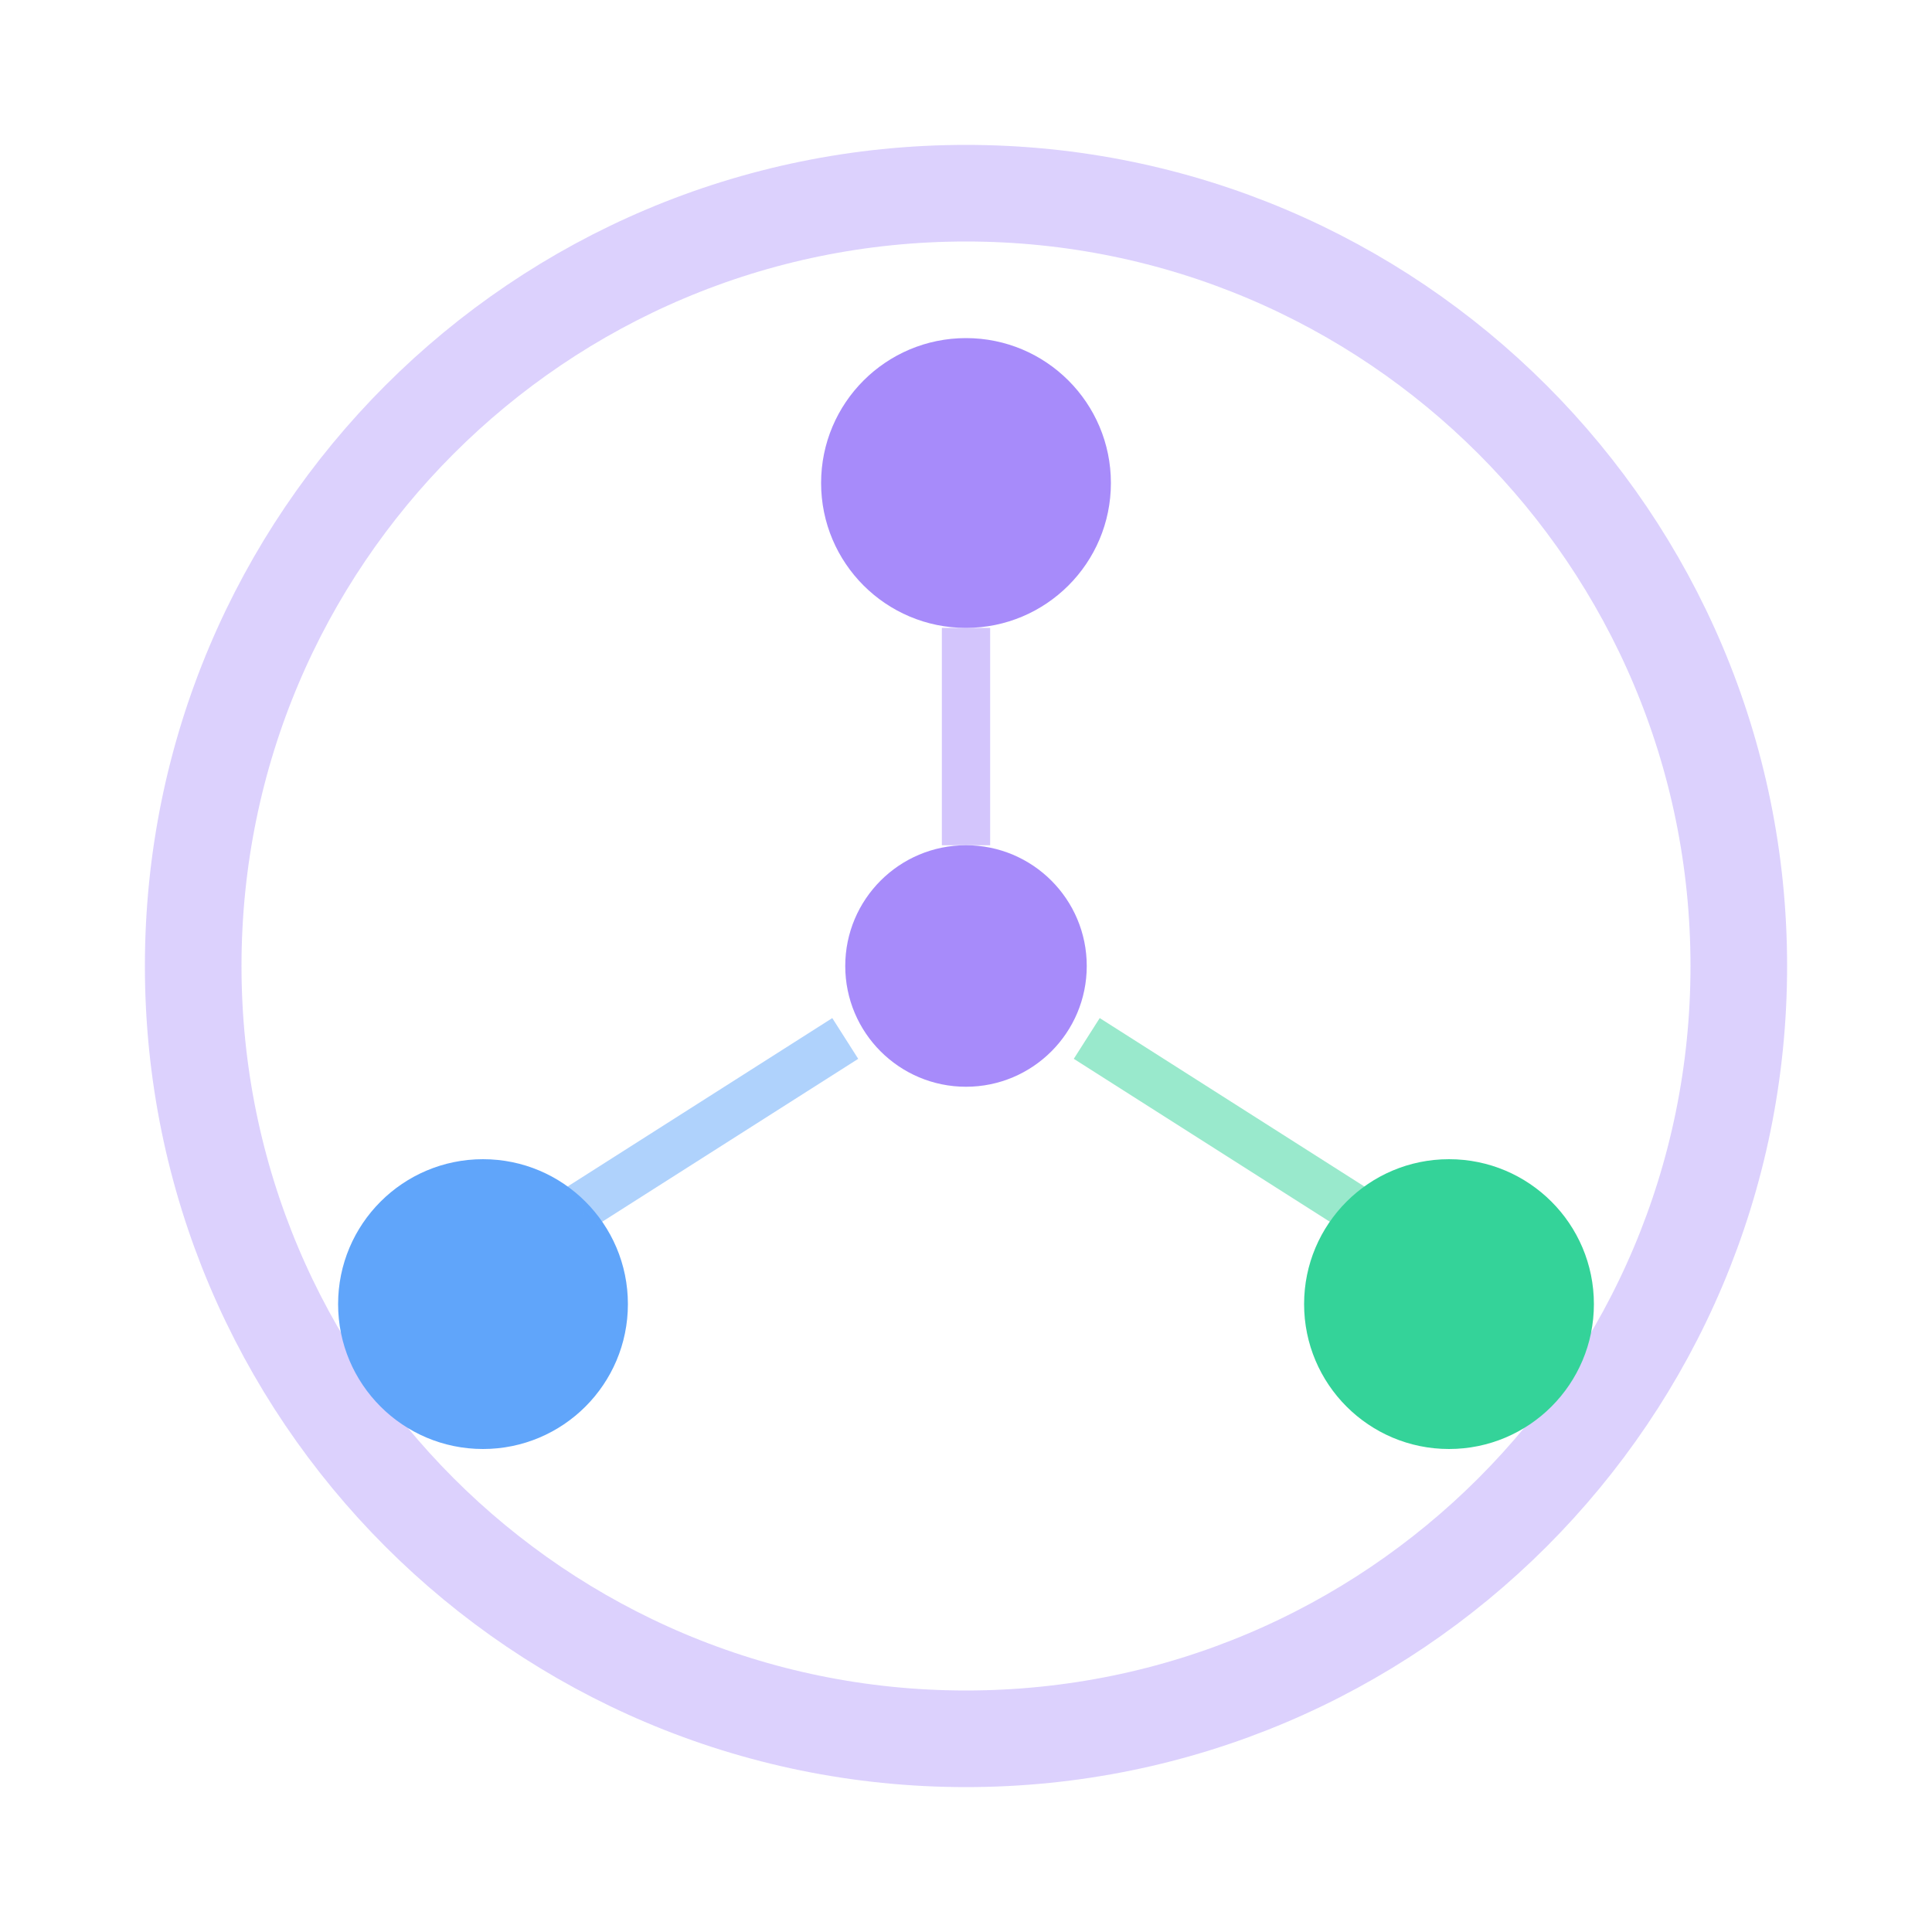
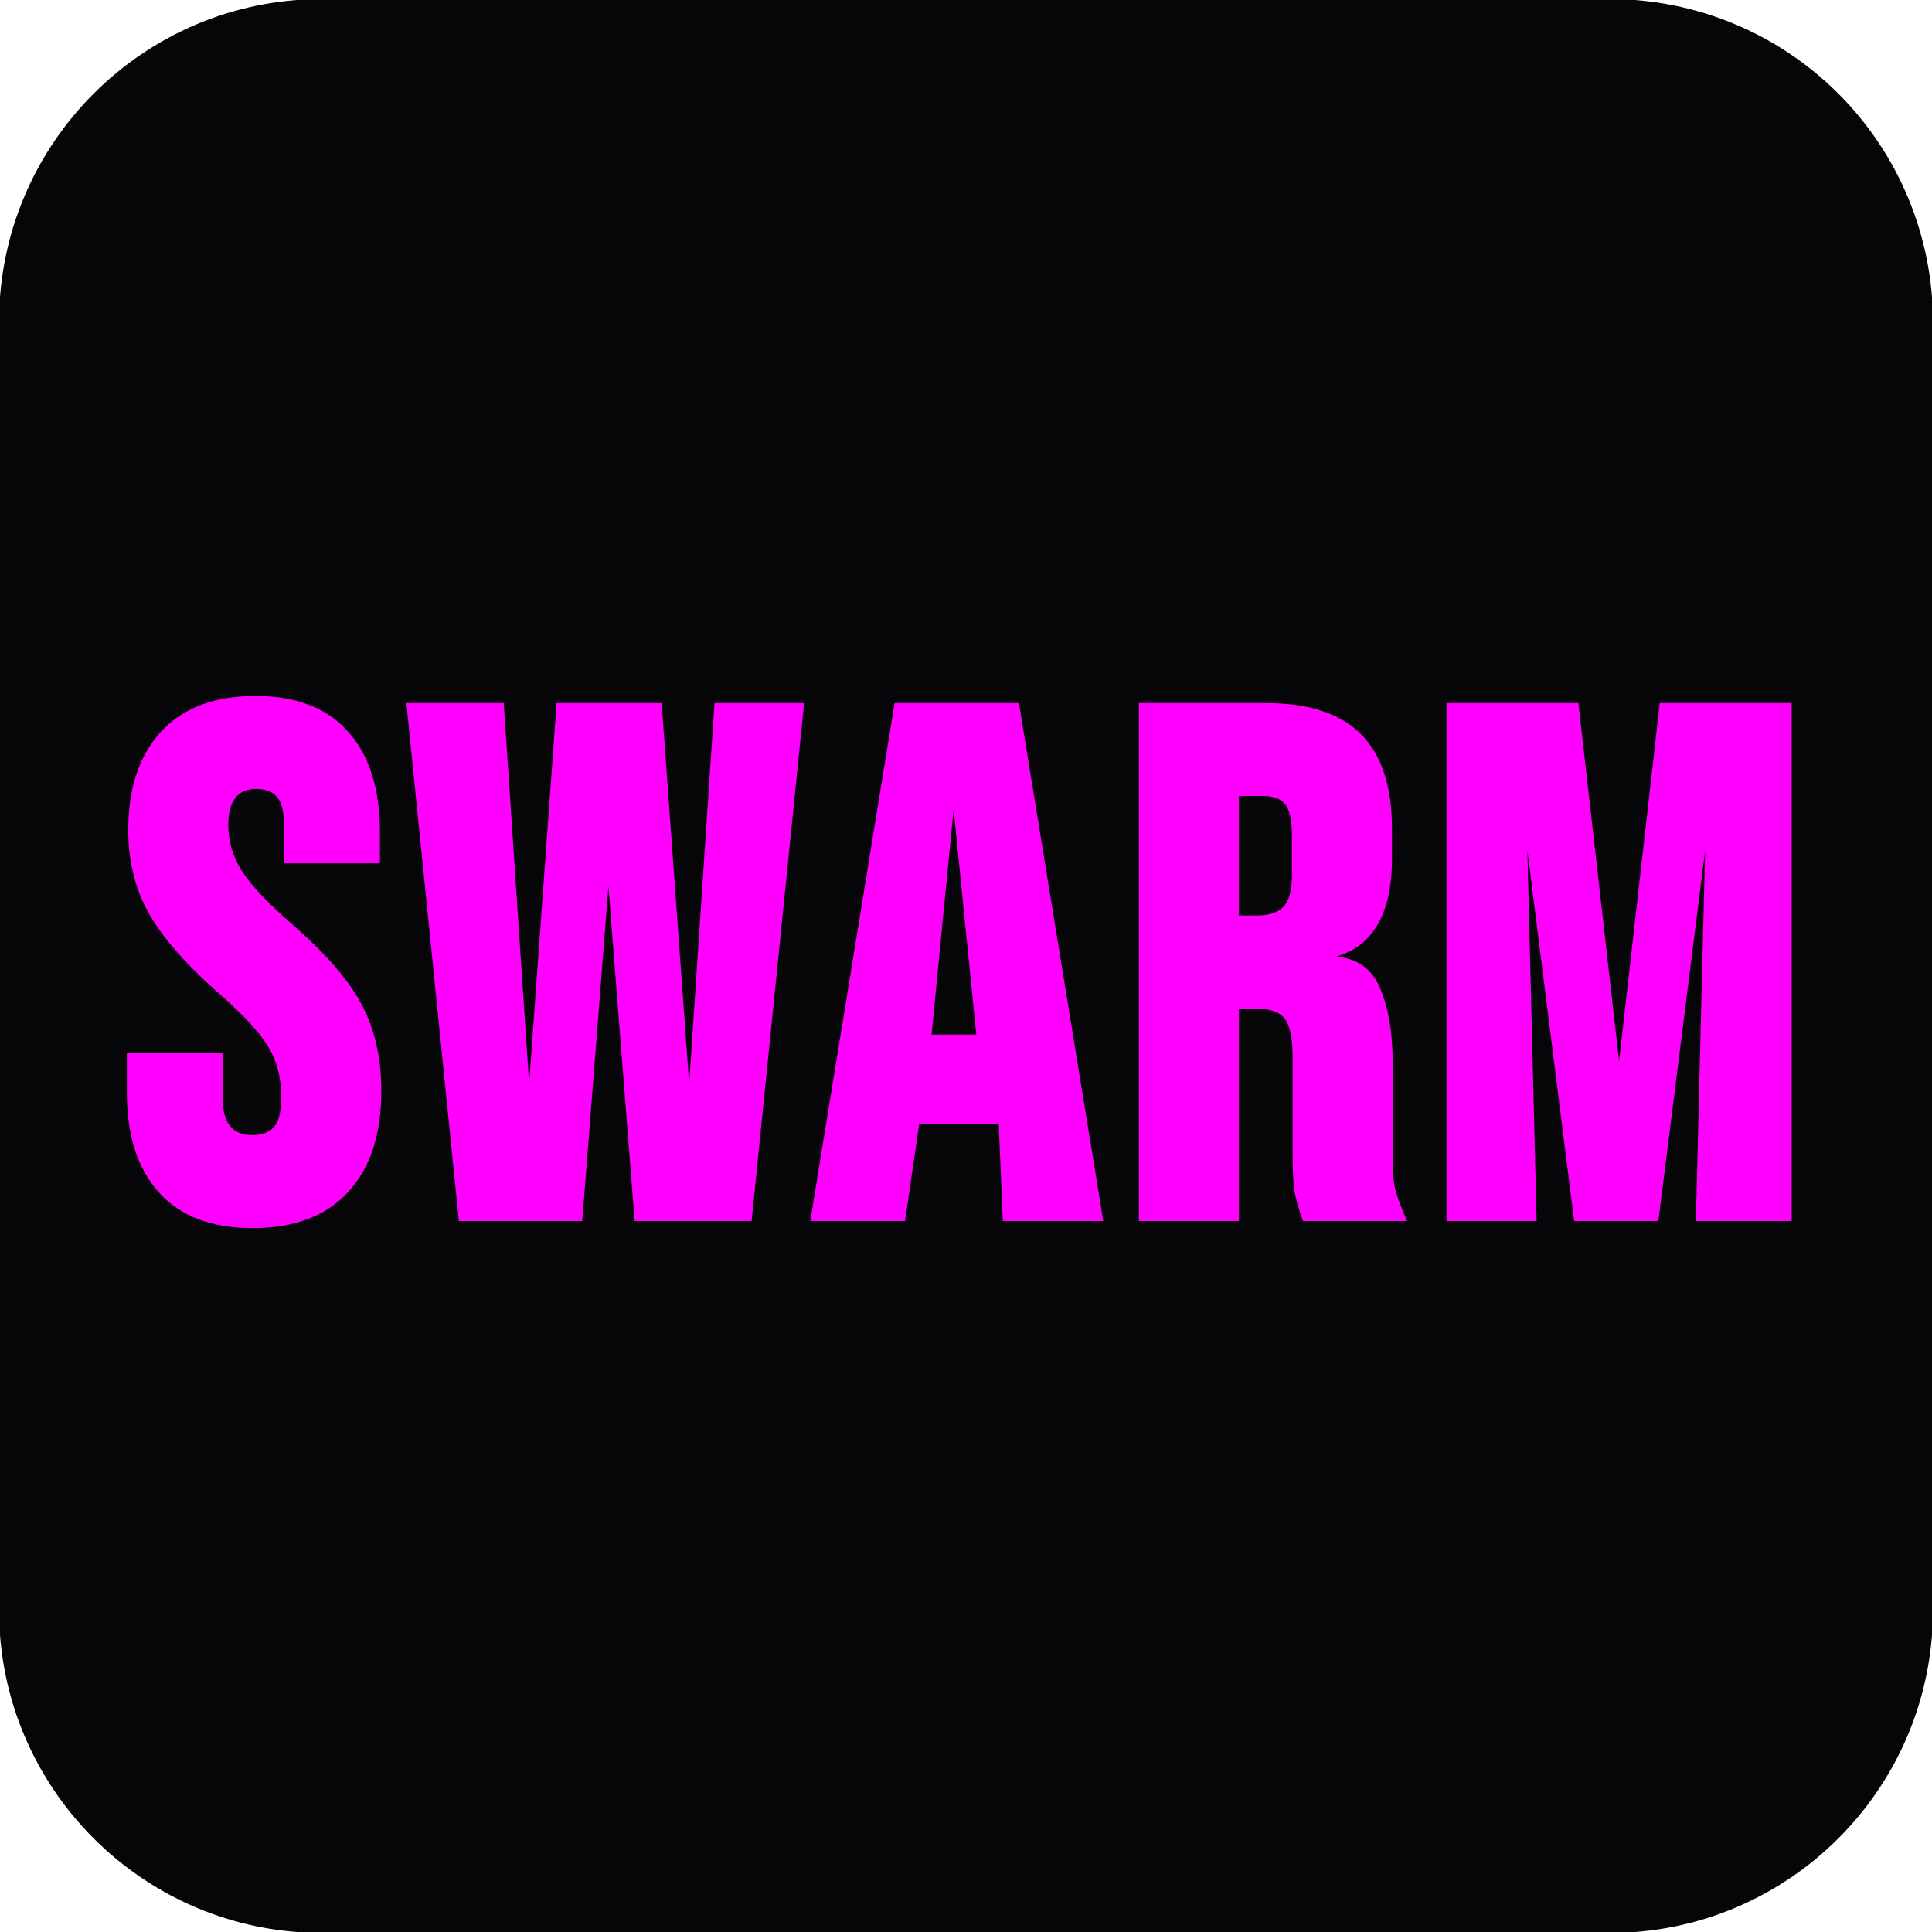
- <svg xmlns="http://www.w3.org/2000/svg" viewBox="0 0 40 40" fill="none">
-   <circle cx="20" cy="20" r="16" stroke="#a78bfa" stroke-width="2" opacity="0.4" />
-   <circle cx="20" cy="10" r="3" fill="#a78bfa" />
-   <circle cx="10" cy="27" r="3" fill="#60a5fa" />
-   <circle cx="30" cy="27" r="3" fill="#34d399" />
-   <circle cx="20" cy="20" r="2.5" fill="#a78bfa" />
-   <line x1="20" y1="13" x2="20" y2="17.5" stroke="#a78bfa" stroke-width="1" opacity="0.5" />
-   <line x1="12" y1="25" x2="17.5" y2="21.5" stroke="#60a5fa" stroke-width="1" opacity="0.5" />
-   <line x1="28" y1="25" x2="22.5" y2="21.5" stroke="#34d399" stroke-width="1" opacity="0.5" />
+ <svg xmlns="http://www.w3.org/2000/svg" version="1.1" viewBox="0.0 0.0 1000.0 1000.0" fill="none" stroke="none" stroke-linecap="square" stroke-miterlimit="10">
+   <clipPath id="g3d0e5ded5d0_0_0.0">
+     <path d="m0 0l1000.0 0l0 1000.0l-1000.0 0l0 -1000.0z" clip-rule="nonzero" />
+   </clipPath>
+   <g clip-path="url(#g3d0e5ded5d0_0_0.0)">
+     <path fill="#000000" fill-opacity="0.0" d="m0 0l1000.0 0l0 1000.0l-1000.0 0z" fill-rule="evenodd" />
+     <path fill="#060609" d="m0 166.67c0 -92.049 74.621 -166.67 166.67 -166.67l666.66 0c44.204 0 86.597 17.56 117.853 48.817c31.257 31.257 48.817 73.65 48.817 117.853l0 666.66c0 92.049 -74.621 166.67 -166.67 166.67l-666.66 0c-92.049 0 -166.67 -74.621 -166.67 -166.67z" fill-rule="evenodd" />
+     <path stroke="#060609" stroke-width="1.0" stroke-linejoin="round" stroke-linecap="butt" d="m0 166.67c0 -92.049 74.621 -166.67 166.67 -166.67l666.66 0c44.204 0 86.597 17.56 117.853 48.817c31.257 31.257 48.817 73.65 48.817 117.853l0 666.66c0 92.049 -74.621 166.67 -166.67 166.67l-666.66 0c-92.049 0 -166.67 -74.621 -166.67 -166.67z" fill-rule="evenodd" />
+     <path fill="#000000" fill-opacity="0.0" d="m0 0l1000.0 0l0 1000.0l-1000.0 0z" fill-rule="evenodd" />
+     <path fill="#ff00ff" d="m130.783 635.672q-31.891 0 -48.516 -18.438q-16.609 -18.453 -16.609 -51.812l0 -20.391l49.578 0l0 23.312q0 19.219 15.172 19.219q7.688 0 11.438 -4.266q3.75 -4.266 3.75 -15.688q0 -14.547 -6.703 -25.75q-6.688 -11.219 -25.812 -27.875q-25.688 -22.656 -36.188 -41.516q-10.5 -18.859 -10.5 -42.719q0 -32.656 17.0 -51.078q17.016 -18.438 48.859 -18.438q31.516 0 47.938 18.469q16.438 18.453 16.438 51.781l0 16.359l-49.562 0l0 -18.922q0 -11.109 -3.594 -15.344q-3.594 -4.234 -10.859 -4.234q-14.453 0 -14.453 18.844q0 12.297 6.859 23.344q6.875 11.031 26.016 27.703q26.094 22.688 36.203 41.766q10.125 19.062 10.125 44.688q0 33.766 -17.203 52.375q-17.188 18.609 -49.375 18.609zm79.552 -271.766l50.406 0l13.484 202.188l-0.734 -0.016l14.609 -202.172l54.375 0l14.609 202.188l-0.719 0.016l13.469 -202.203l46.391 0l-27.203 268.094l-60.531 0l-13.938 -177.969l0.734 0l-13.922 177.969l-63.844 0l-27.188 -268.094zm252.719 0l64.344 0l43.656 268.094l-52.0 0l-2.375 -56.688l5.719 6.453l-46.625 0l-7.328 50.234l-49.047 0l43.656 -268.094zm42.281 171.594l-12.125 -120.297l0.734 0l-11.766 120.297l23.156 0zm84.17 -171.594l65.484 0q33.562 0 49.516 16.172q15.969 16.172 15.969 48.578l0 15.766q0 43.828 -31.031 51.328l-0.109 -0.734q17.844 0.422 24.672 15.734q6.828 15.312 6.828 39.266l0 45.094q0 10.688 0.672 16.891q0.672 6.188 6.828 20.0l-53.922 0q-3.75 -10.609 -4.547 -16.594q-0.797 -5.984 -0.797 -20.656l0 -46.938q0 -15.562 -4.188 -20.688q-4.172 -5.125 -15.391 -5.125l-8.219 0l0 110.0l-51.766 0l0 -268.094zm60.719 110.0q9.672 0 14.078 -4.531q4.406 -4.531 4.406 -16.891l0 -19.797q0 -11.938 -3.484 -16.312q-3.469 -4.375 -11.328 -4.375l-12.625 0l0 61.906l8.953 0zm98.497 -110.0l68.25 0l21.438 188.562l-0.734 0l21.422 -188.562l68.266 0l0 268.094l-49.578 0l4.984 -199.312l0.734 0.125l-25.141 199.188l-43.578 0l-25.141 -199.188l0.734 -0.125l4.984 199.312l-46.641 0l0 -268.094z" fill-rule="nonzero" />
+   </g>
</svg>
